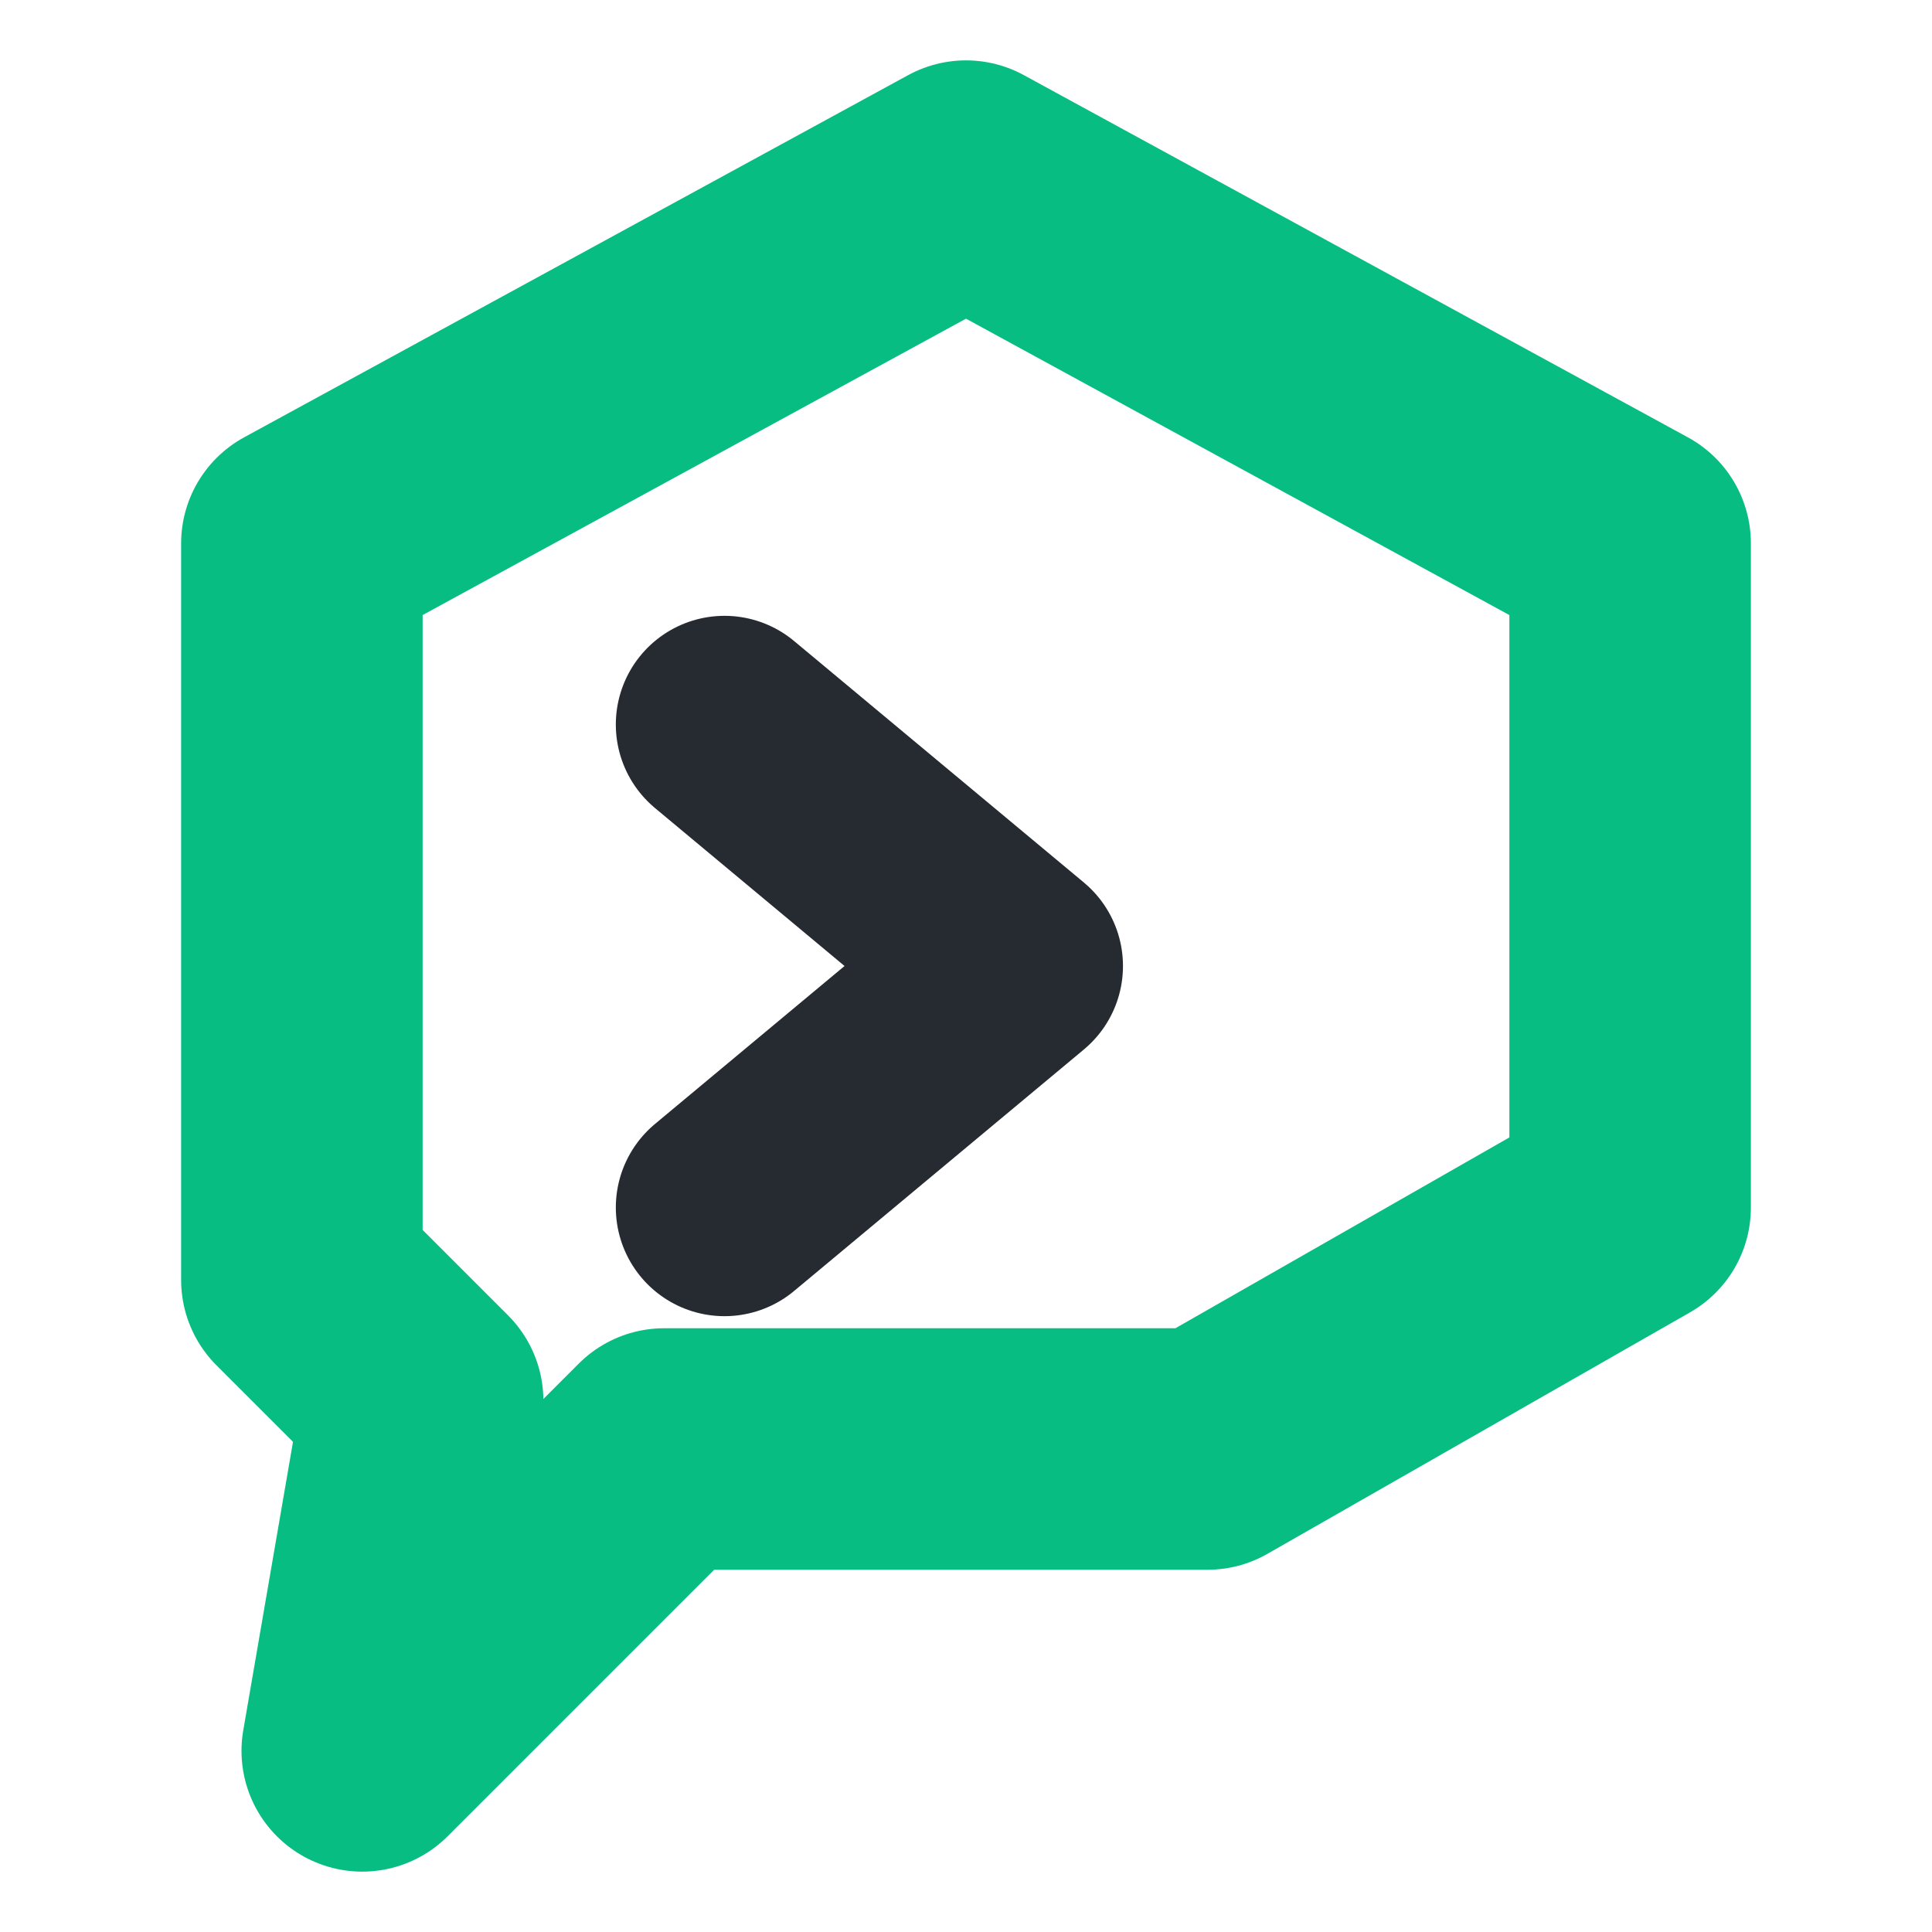
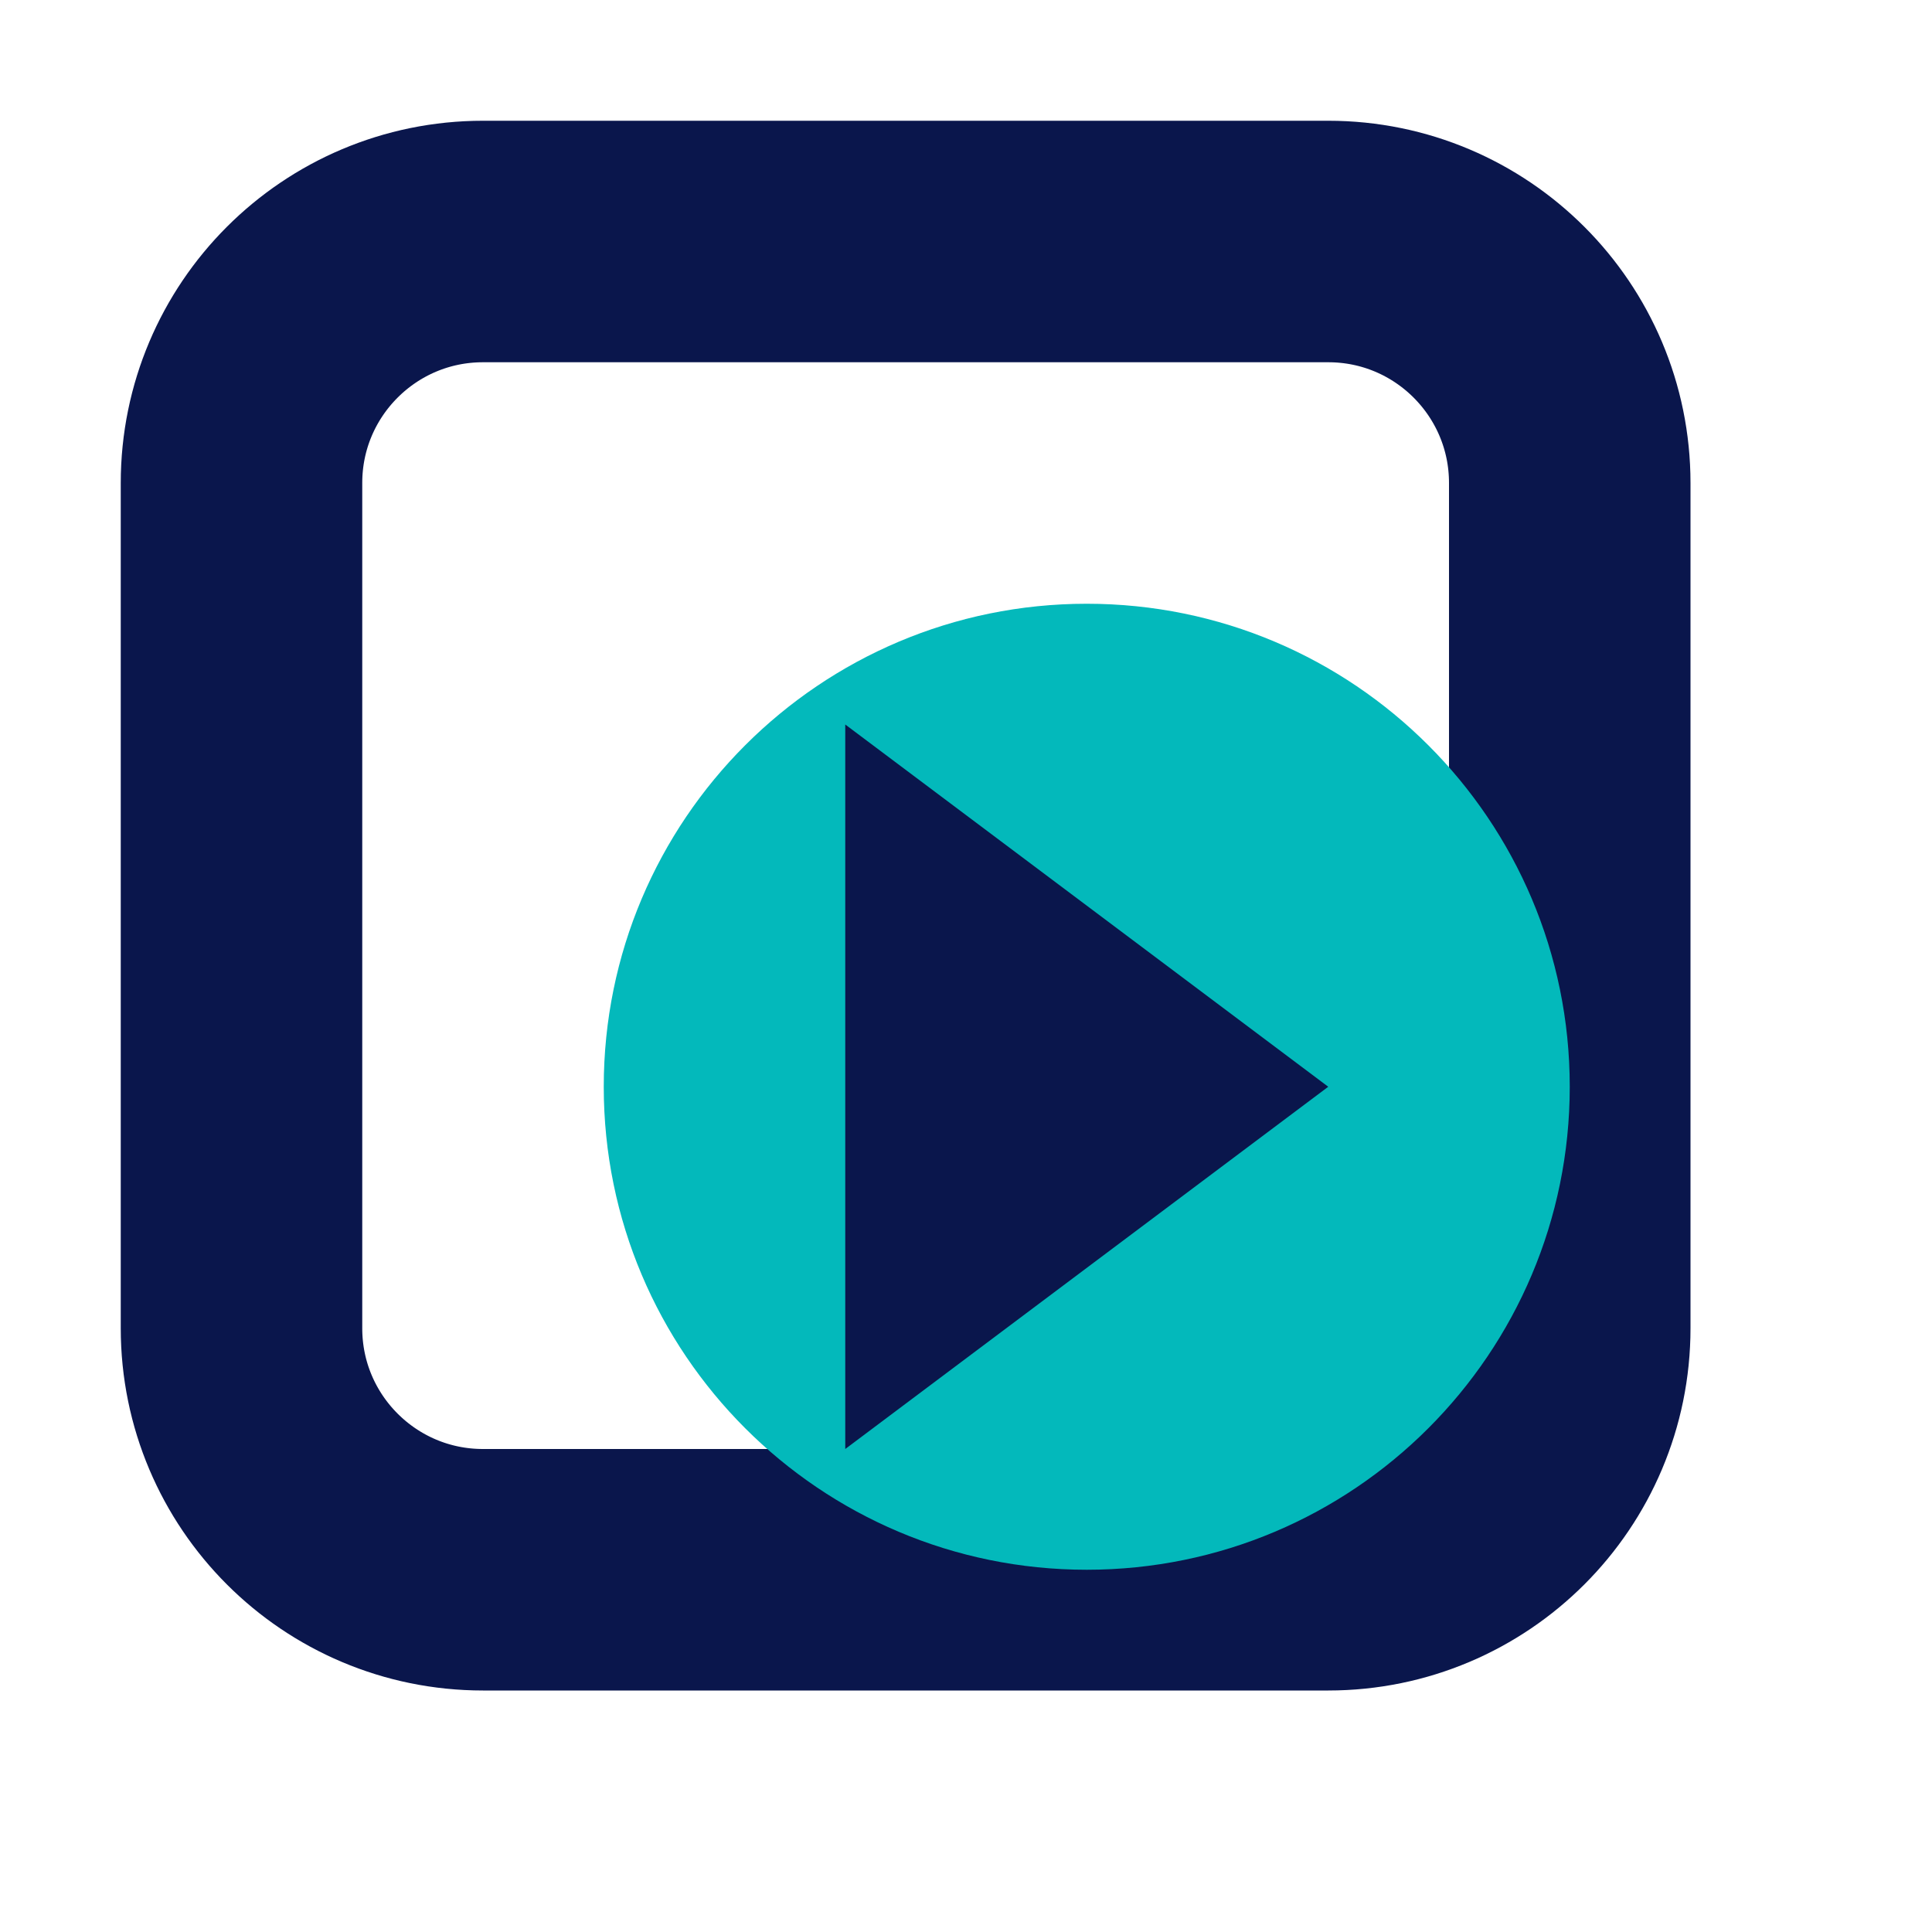
- <svg xmlns="http://www.w3.org/2000/svg" width="16" height="16" viewBox="0 0 16 16">
-   <g fill="none" stroke="#07BD82" stroke-width="2" stroke-linejoin="round" stroke-linecap="round">
-     <path d="M8 1.5 L13.5 4.5 V10 L10 12 L5.5 12 L3 14.5 L3.5 11.6 L2.5 10.6 V4.5 Z" />
-   </g>
-   <path d="M6 6 L8.4 8 L6 10" fill="none" stroke="#262A31" stroke-width="1.8" stroke-linecap="round" stroke-linejoin="round" />
+ <svg xmlns="http://www.w3.org/2000/svg" viewBox="0 0 16 16" width="16" height="16" role="img" aria-label="Proso mark, 16 pixel optical size">
+   <rect x="2" y="2" width="11" height="11" rx="2" fill="none" stroke="#0A164C" stroke-width="2" />
+   <circle cx="9" cy="9" r="4" fill="#03B9BB" />
+   <path d="M7 6v6l4-3Z" fill="#0A164C" />
</svg>
